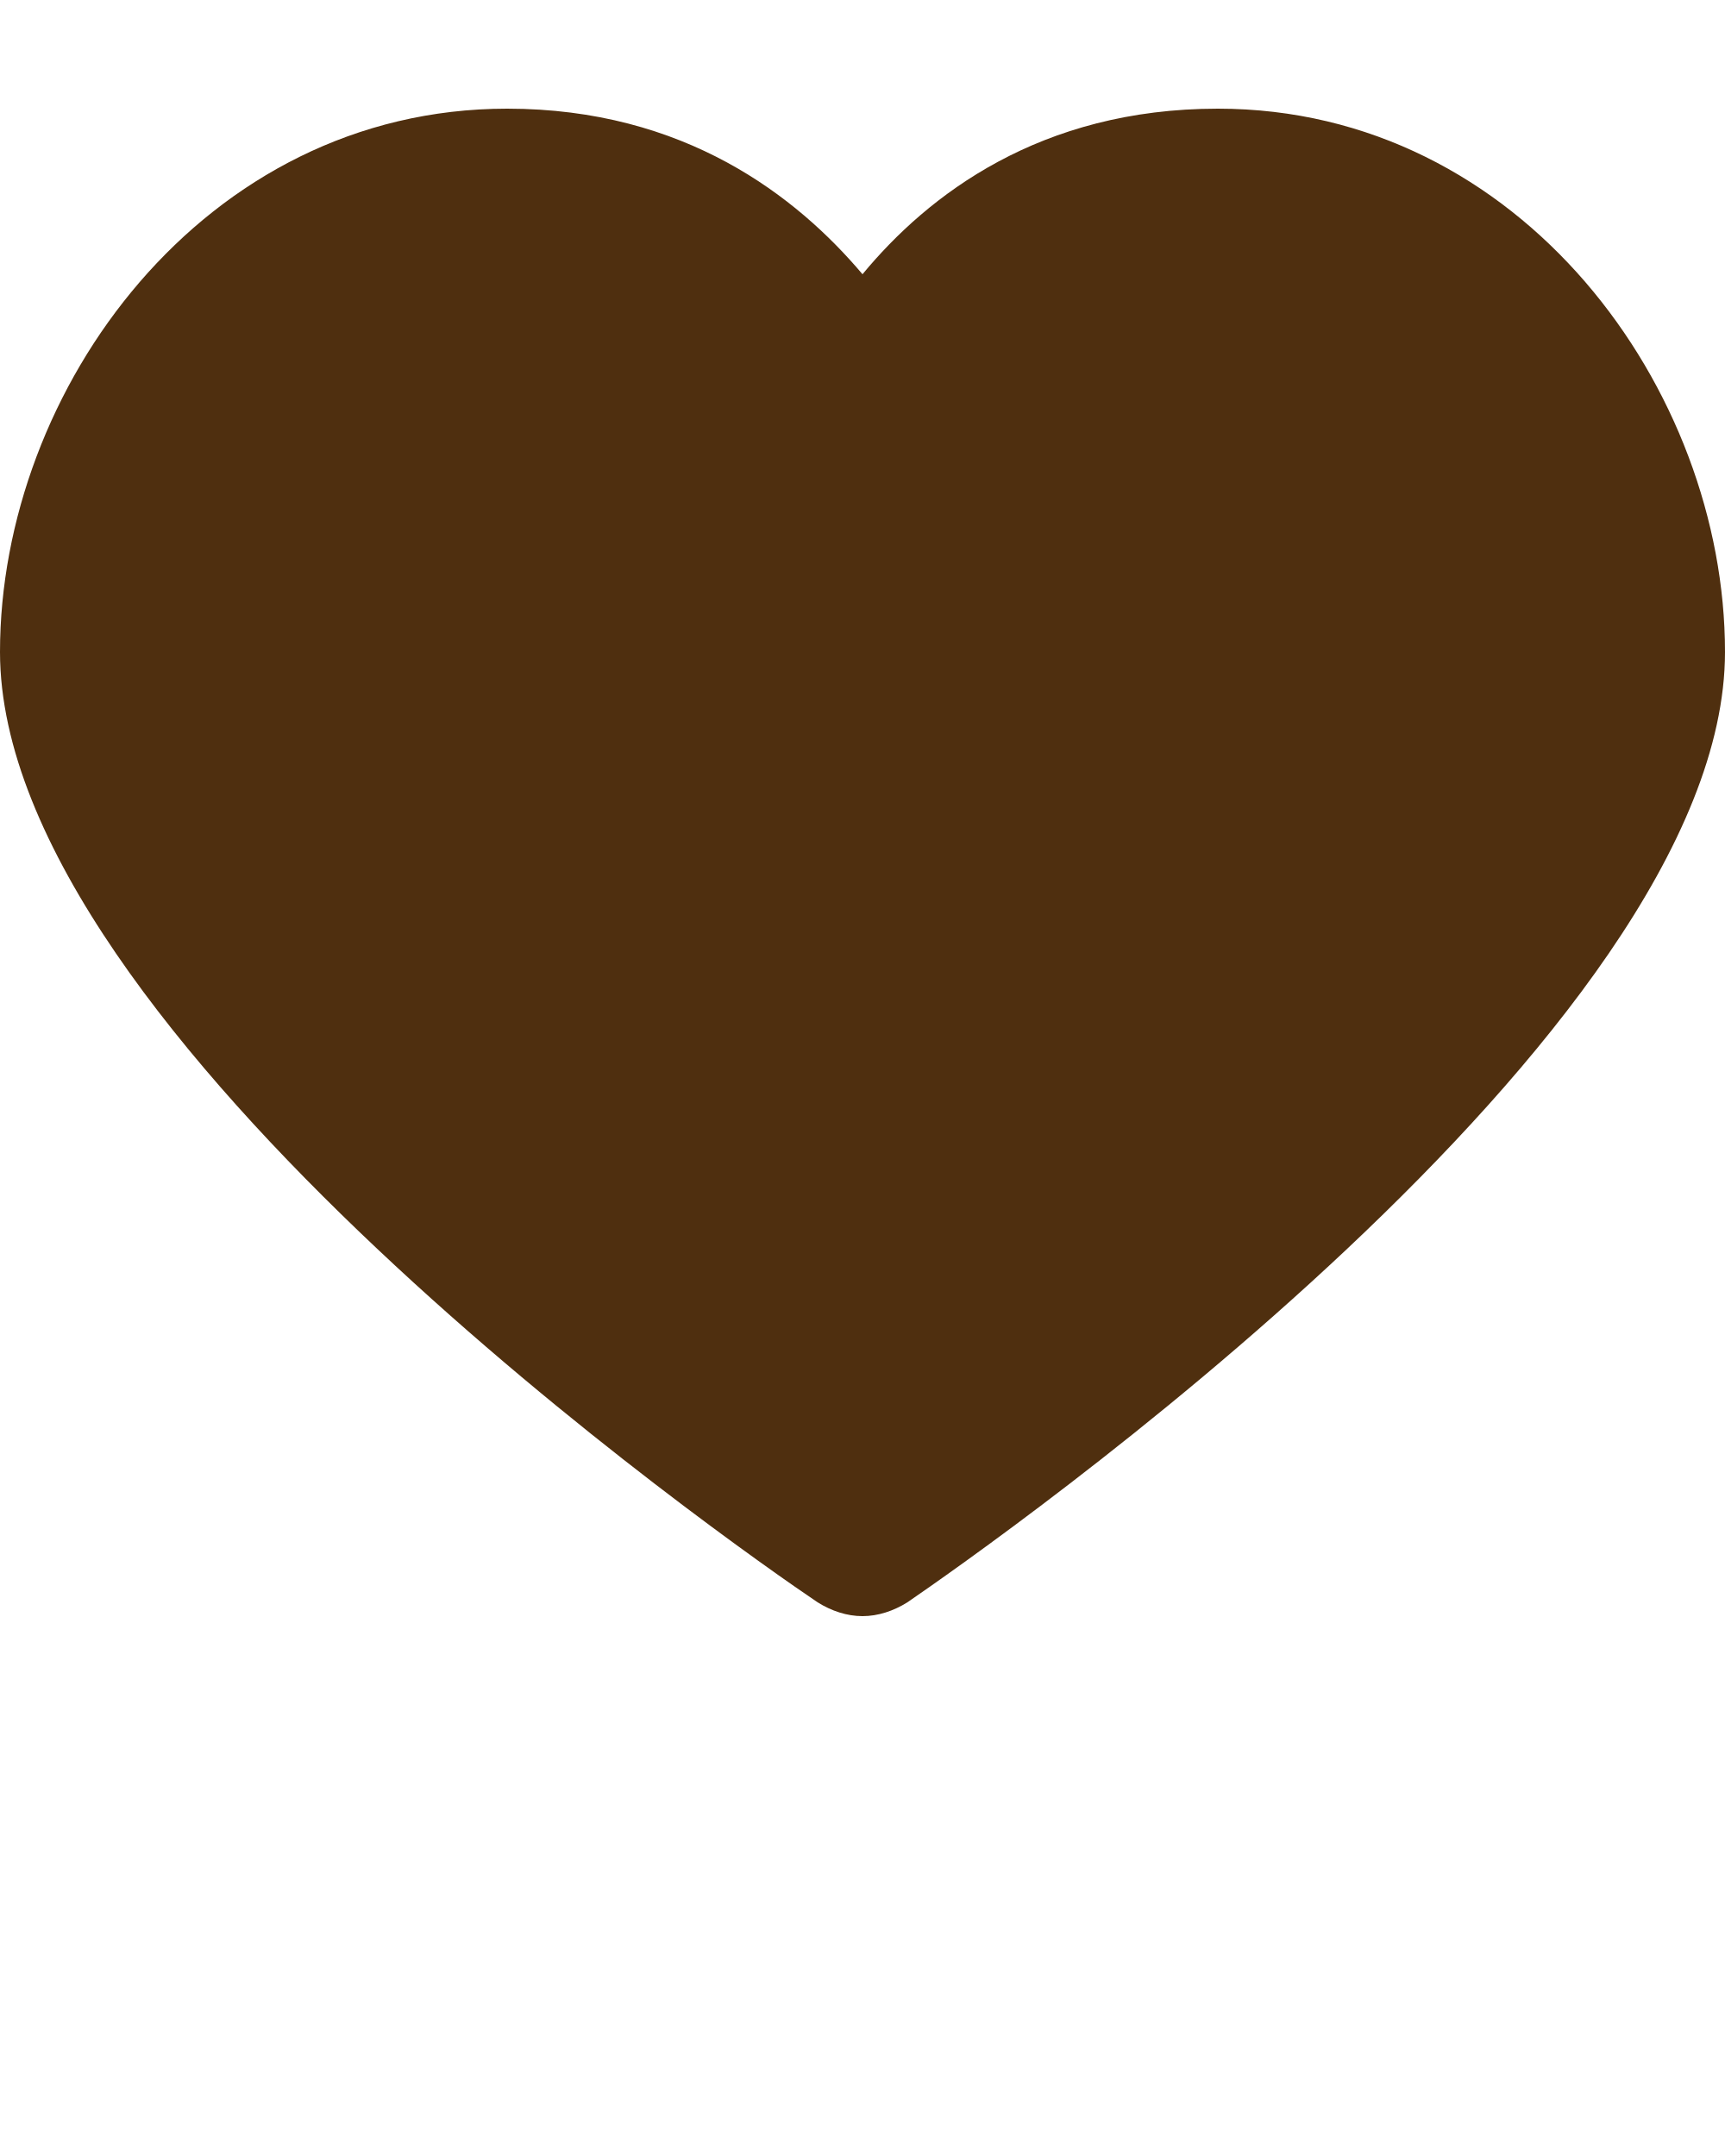
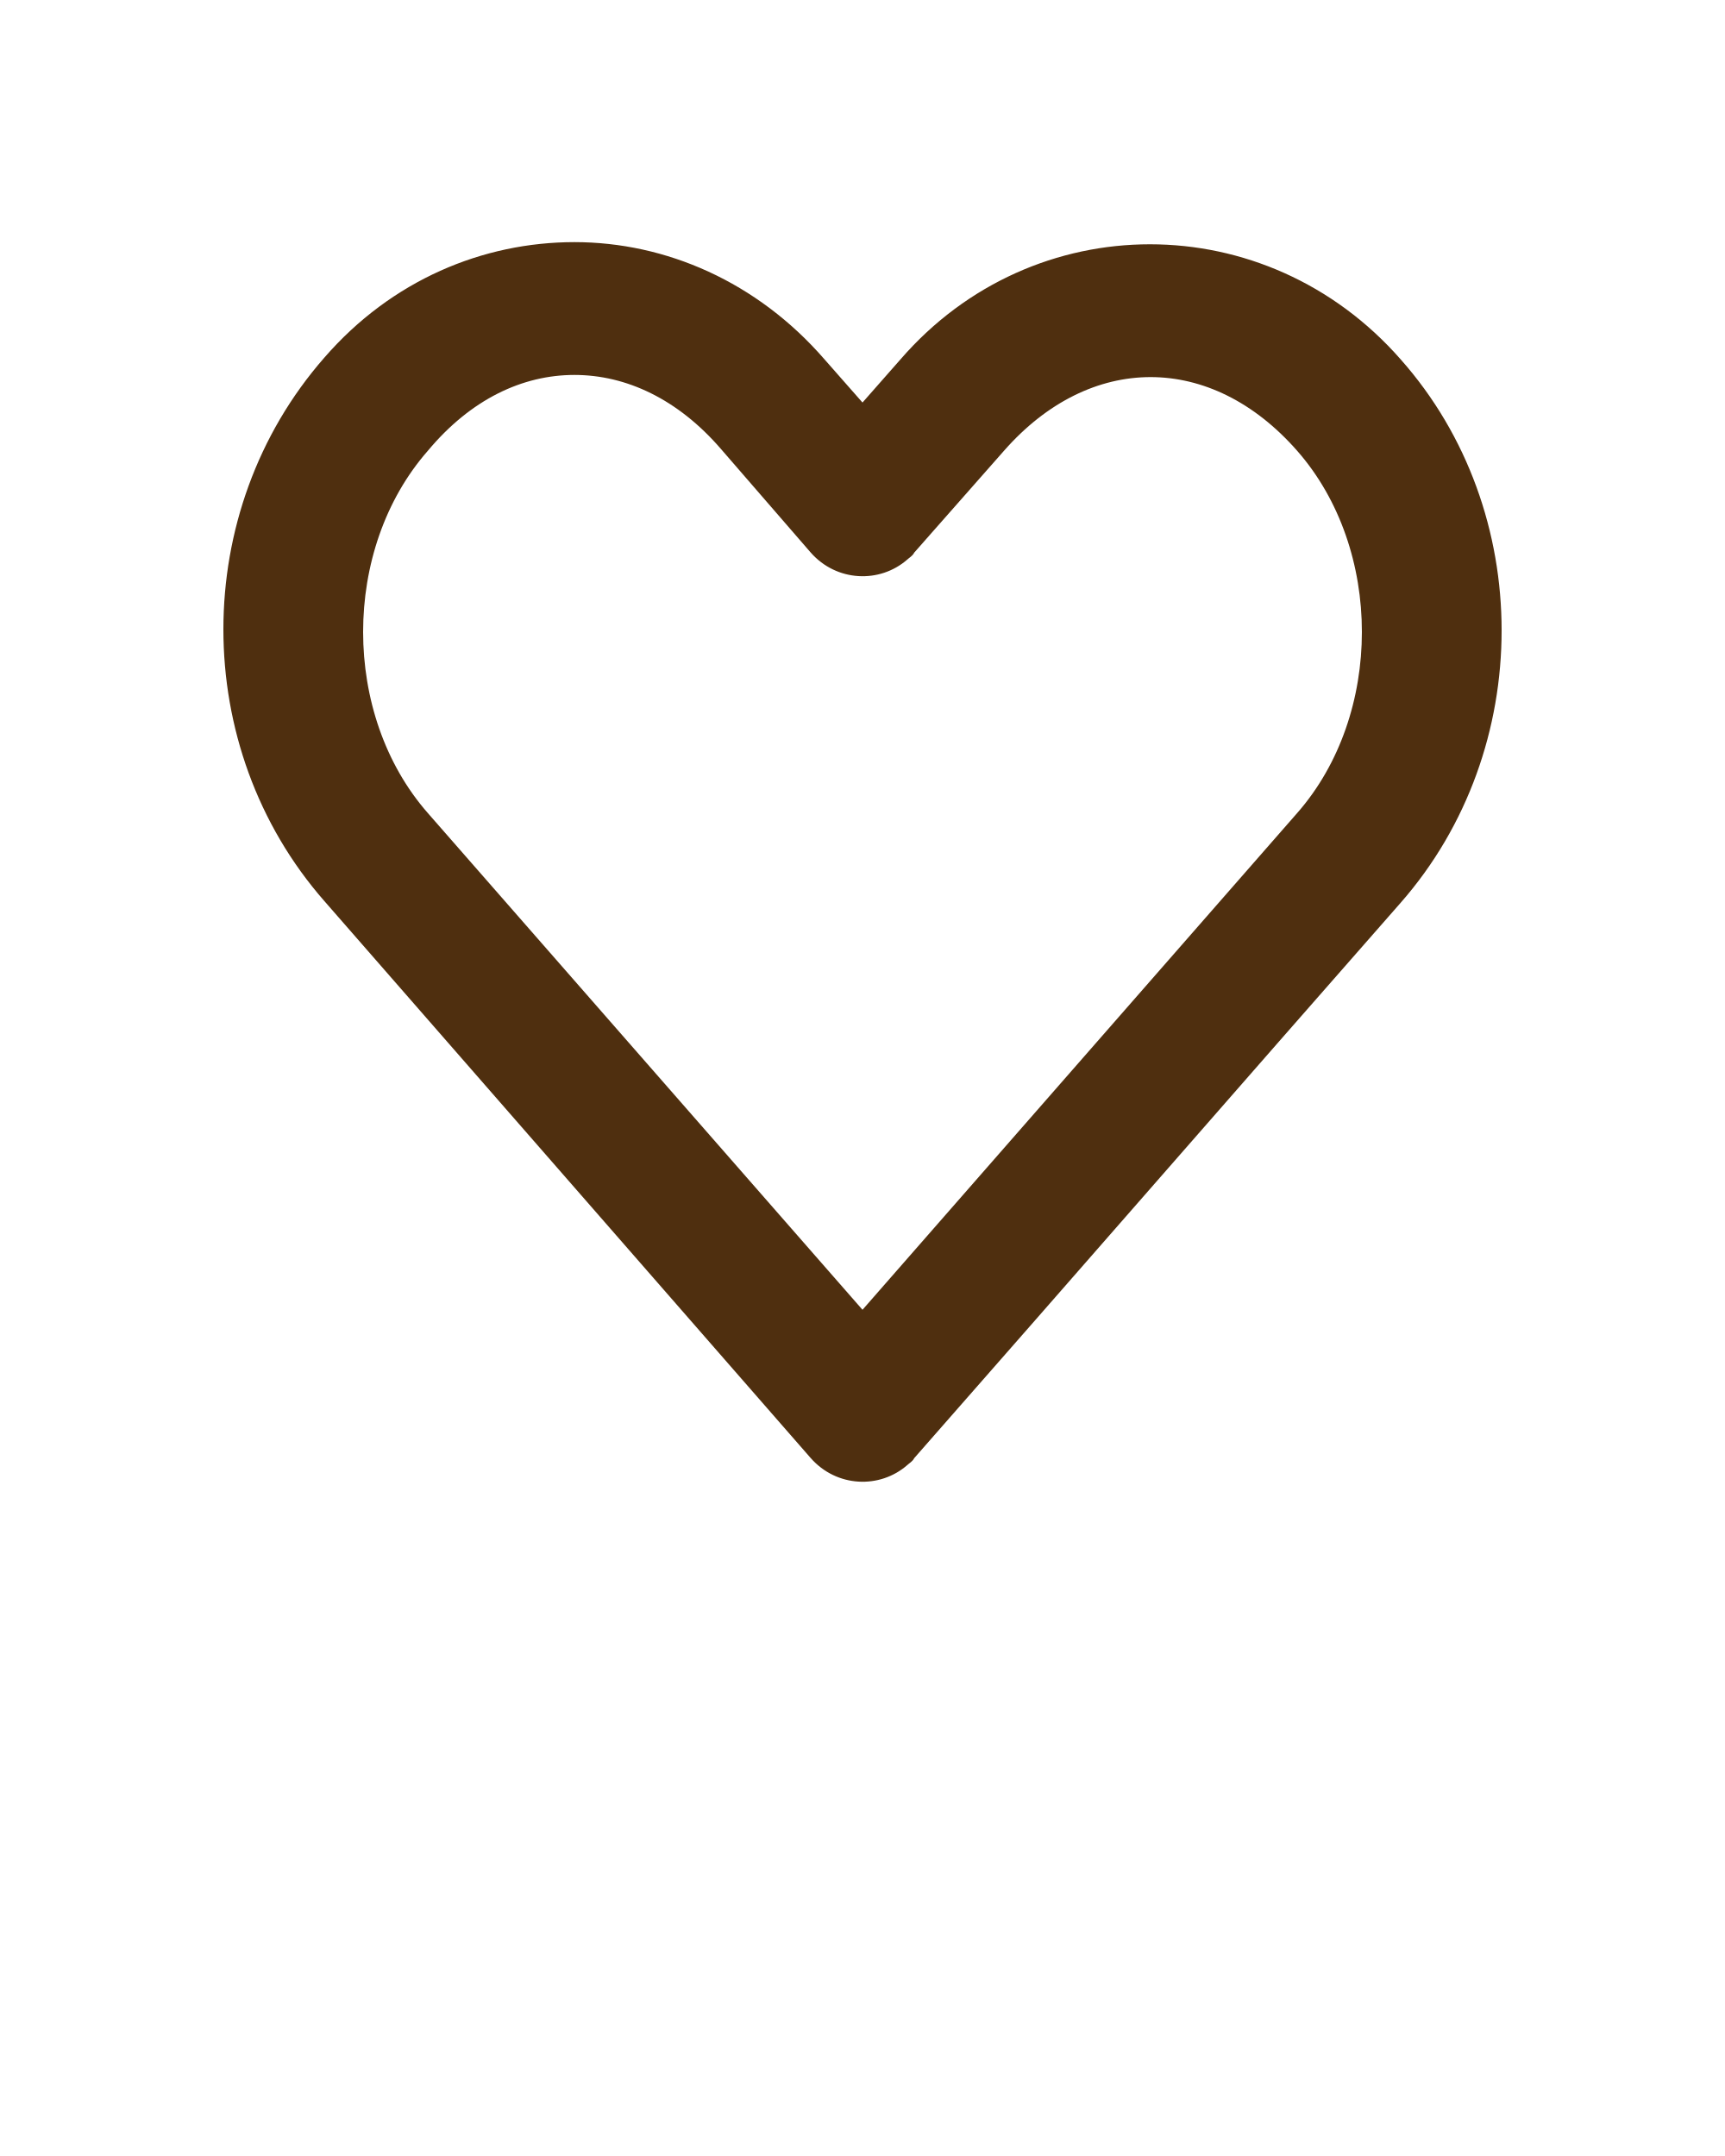
<svg xmlns="http://www.w3.org/2000/svg" version="1.1" id="Layer_1" x="0px" y="0px" viewBox="0 0 100 125" style="enable-background:new 0 0 100 125;" xml:space="preserve">
  <style type="text/css">
	.st0{fill:#4F2F0F;}
</style>
-   <g>
-     <path class="st0" d="M70.6,6.3c-10.3,0-16.8,5-20.6,9.6c-3.8-4.5-10.3-9.6-20.6-9.6C11.8,6.3,0,22.6,0,37.8   c0,22.1,42.5,51.8,47.4,55.1c0.8,0.5,1.7,0.8,2.6,0.8s1.8-0.3,2.6-0.8c4.8-3.3,47.4-33,47.4-55.1C100,22.6,88.2,6.3,70.6,6.3z" />
+   <g transform="translate(0,-952.3622)">
+     <path class="st0" d="M33.3,966.4c-5.3,0-10.6,2.2-14.5,6.7c-7.8,8.9-7.8,22.6,0,31.5l28.2,32.3c1.5,1.7,4,1.8,5.6,0.4   c0.1-0.1,0.3-0.2,0.4-0.4c9.4-10.7,18.8-21.5,28.2-32.2c7.8-8.9,7.8-22.7,0-31.5c-7.8-8.9-21.3-8.9-29,0l-2.2,2.5l-2.2-2.5   C43.9,968.7,38.6,966.4,33.3,966.4L33.3,966.4z M33.3,974.1c3,0,6,1.4,8.5,4.3l5.2,6c1.5,1.7,4,1.8,5.6,0.4   c0.1-0.1,0.3-0.2,0.4-0.4l5.2-5.9c5-5.7,12-5.7,17,0c5,5.7,5,15.3,0,21c-8.4,9.6-16.8,19.2-25.2,28.8l-25.2-28.8   c-5-5.7-5-15.3,0-21C27.3,975.5,30.3,974.1,33.3,974.1z" />
  </g>
</svg>
